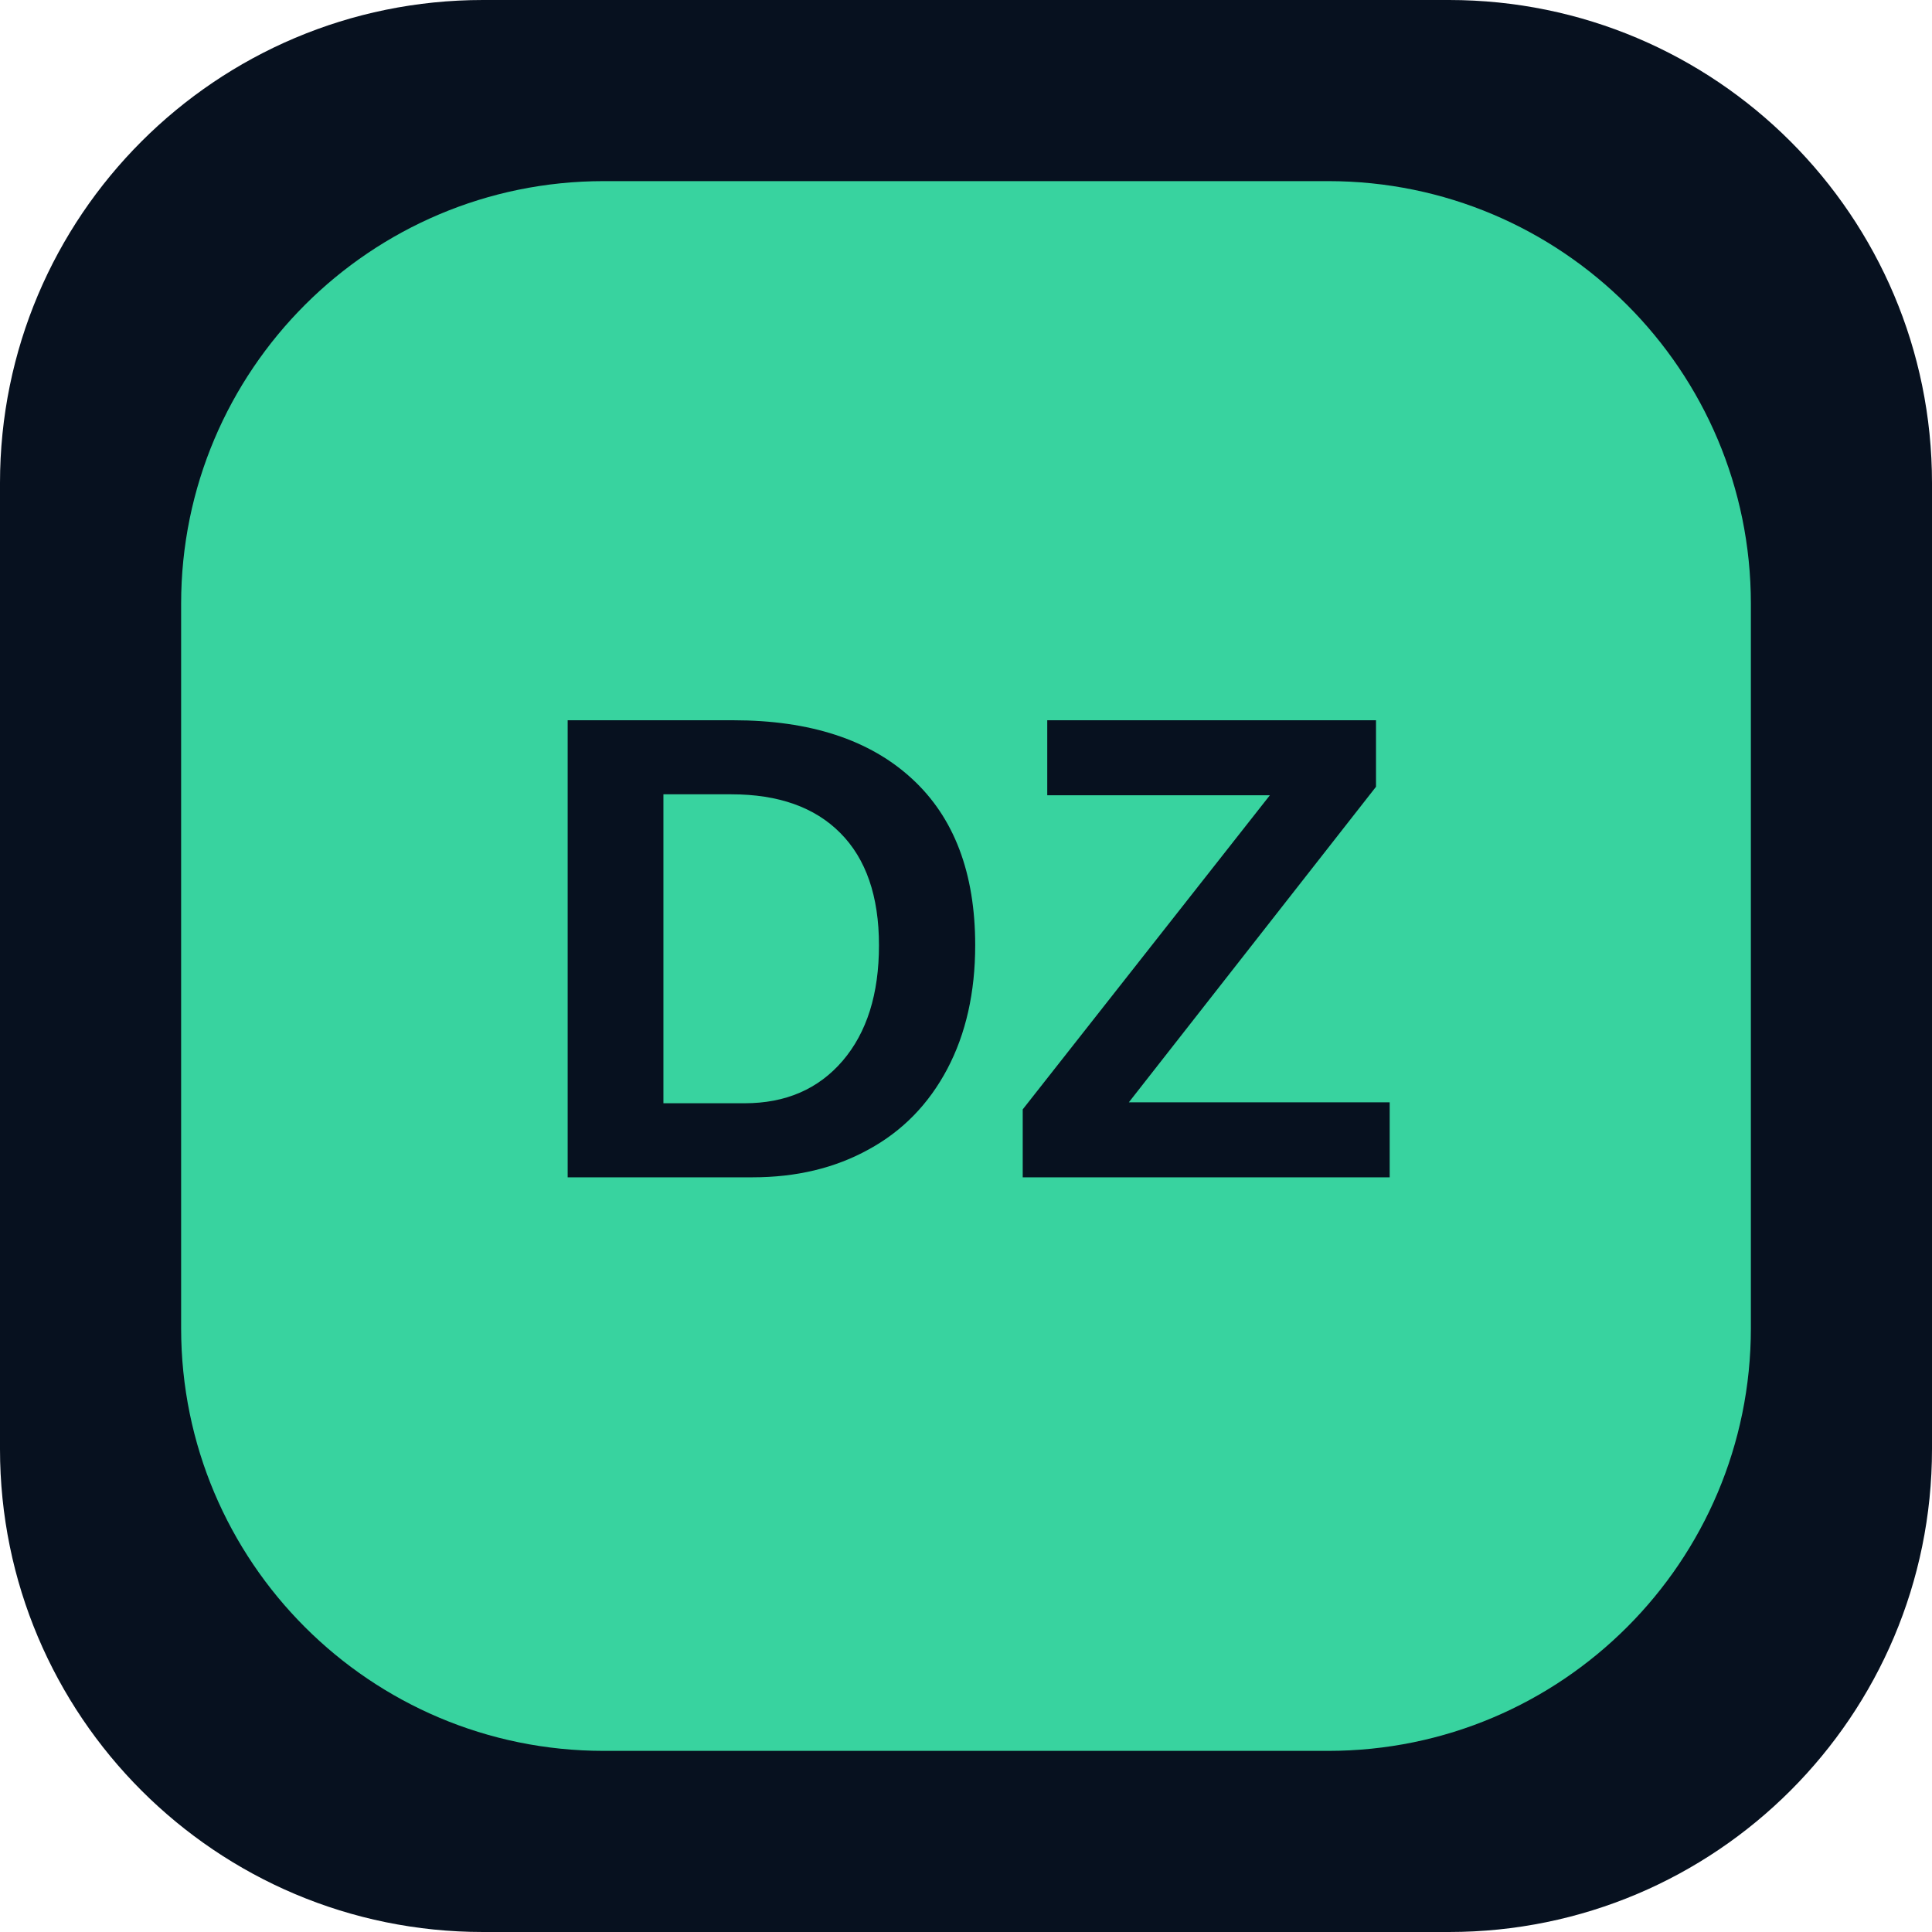
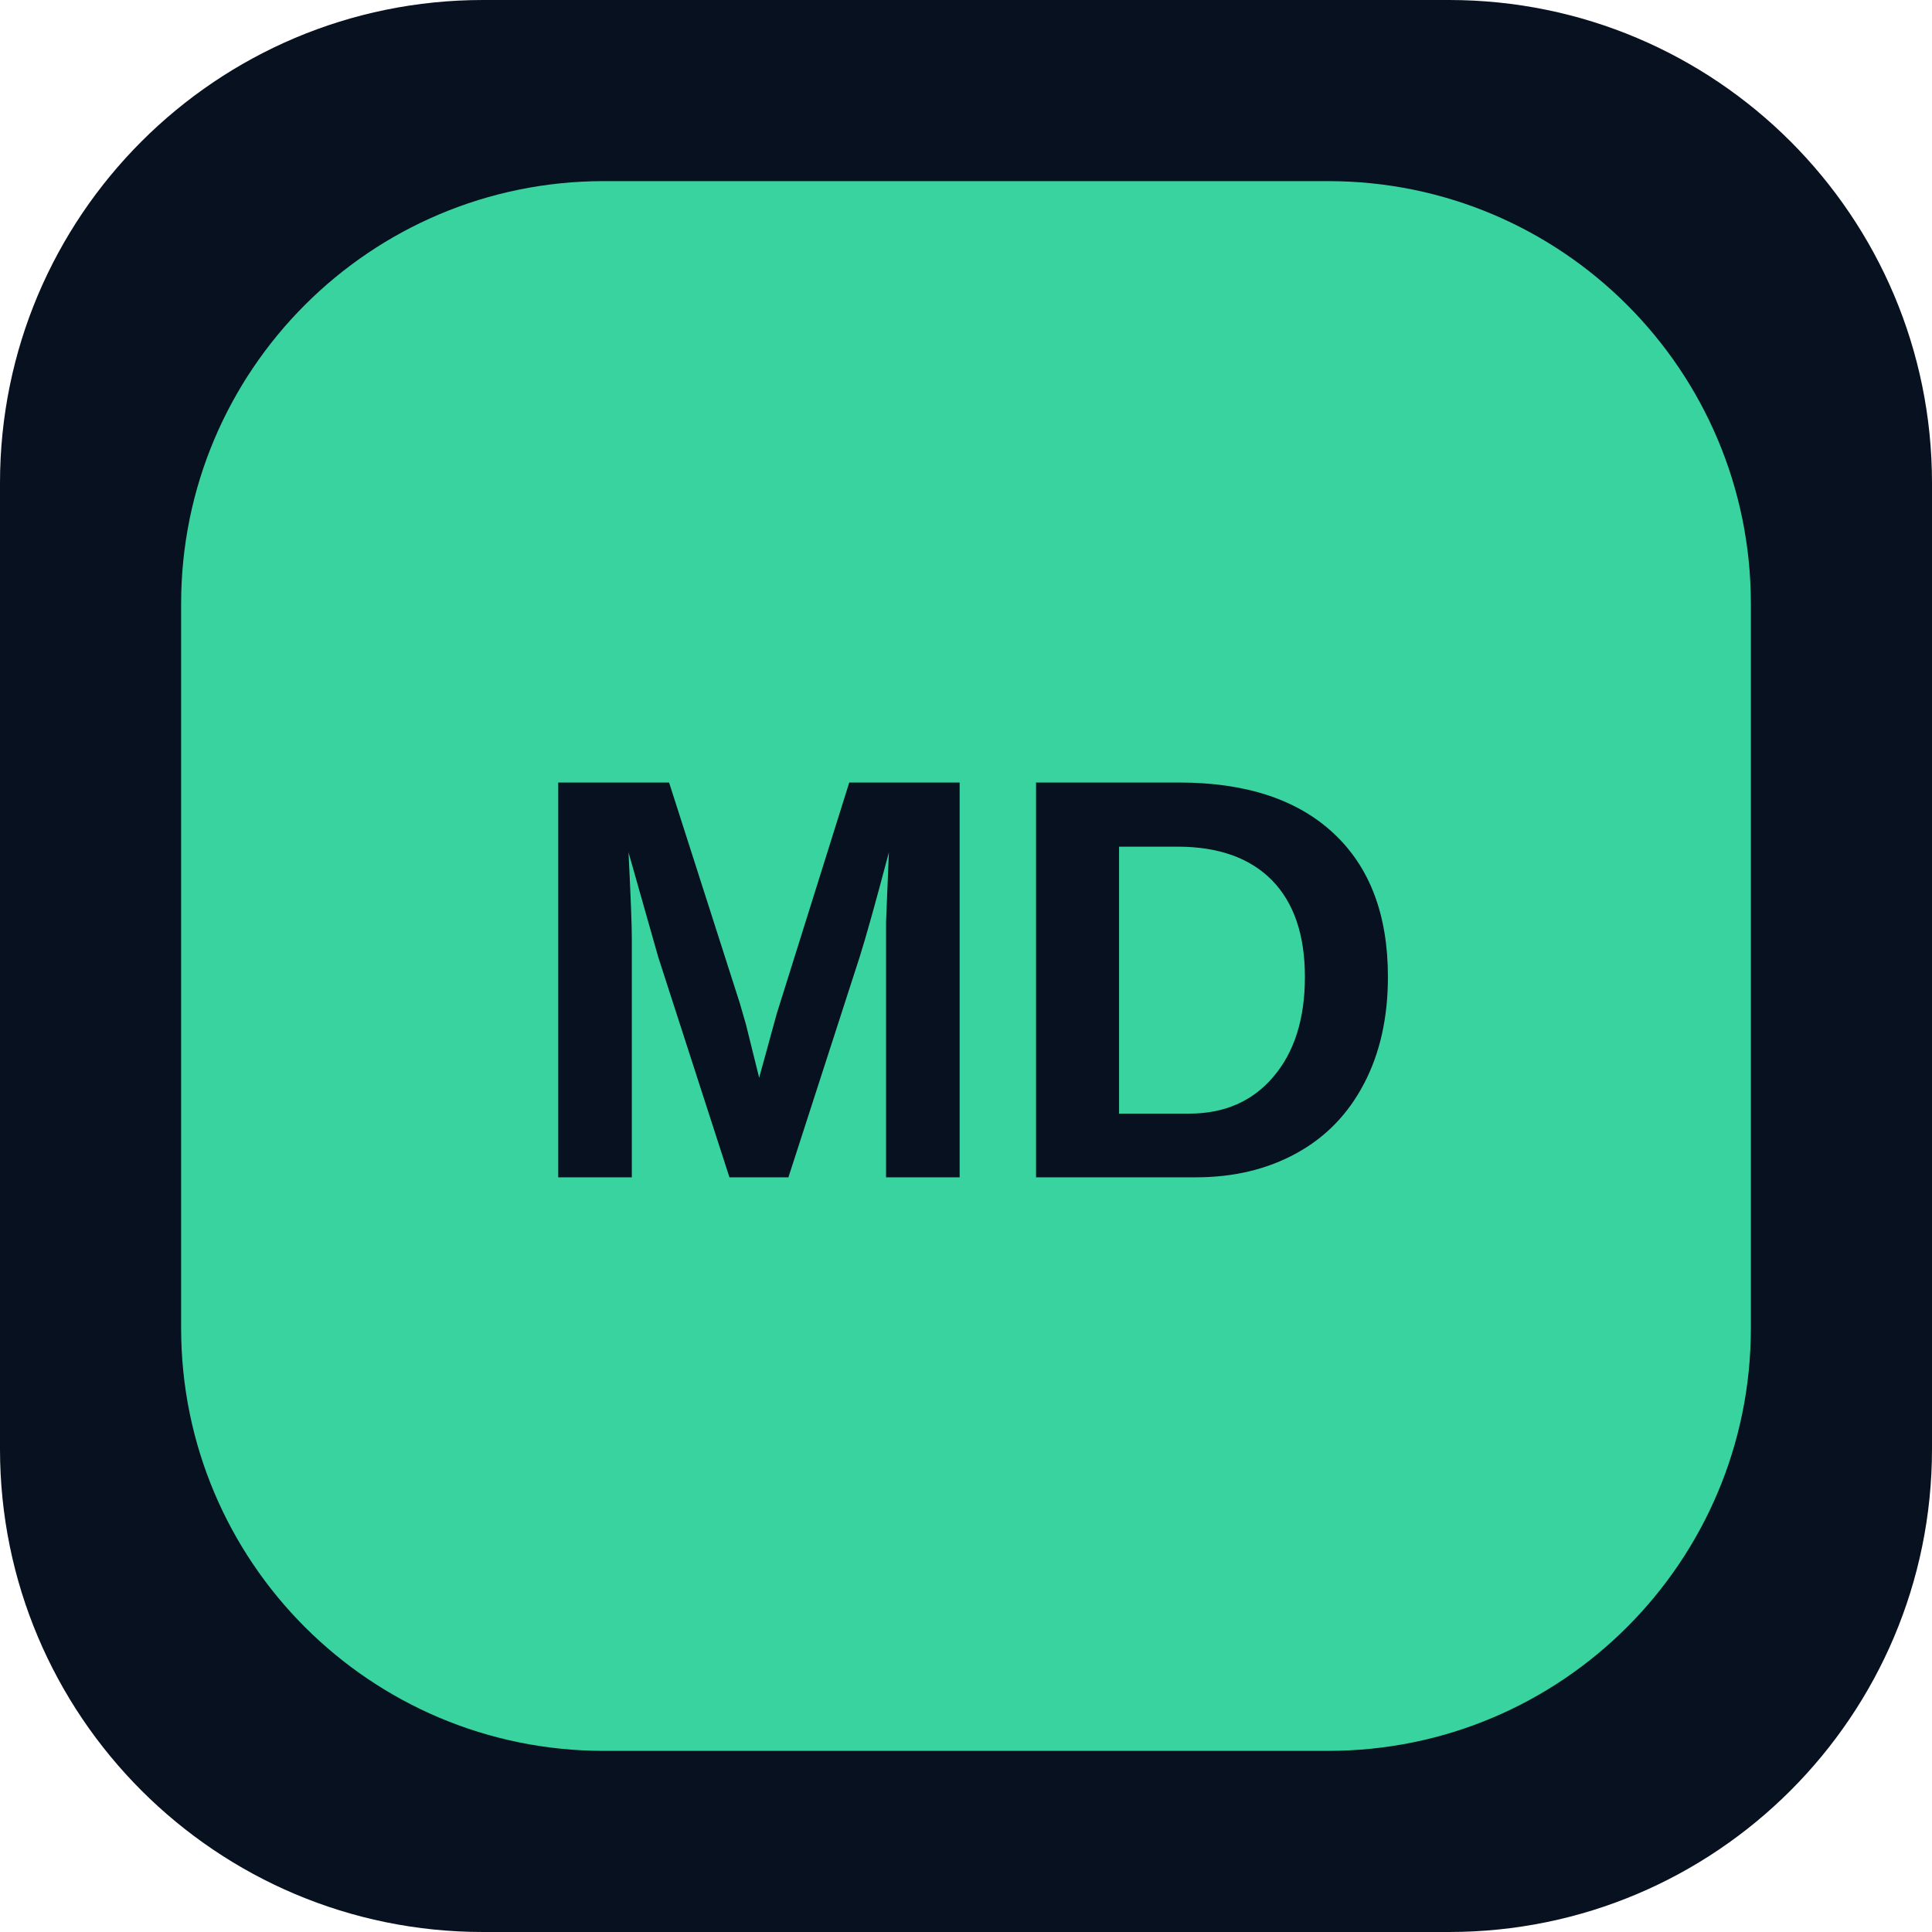
<svg xmlns="http://www.w3.org/2000/svg" viewBox="0 0 64 64">
  <rect width="64" height="64" rx="16" fill="#07111f" />
  <rect x="6" y="6" width="52" height="52" rx="14" fill="#38d39f" />
-   <text x="32" y="39" text-anchor="middle" font-family="Arial, sans-serif" font-size="22" font-weight="800" fill="#07111f">DZ</text>
+   <text x="32" y="39" text-anchor="middle" font-family="Arial, sans-serif" font-size="19" font-weight="800" fill="#07111f">MD</text>
</svg>
